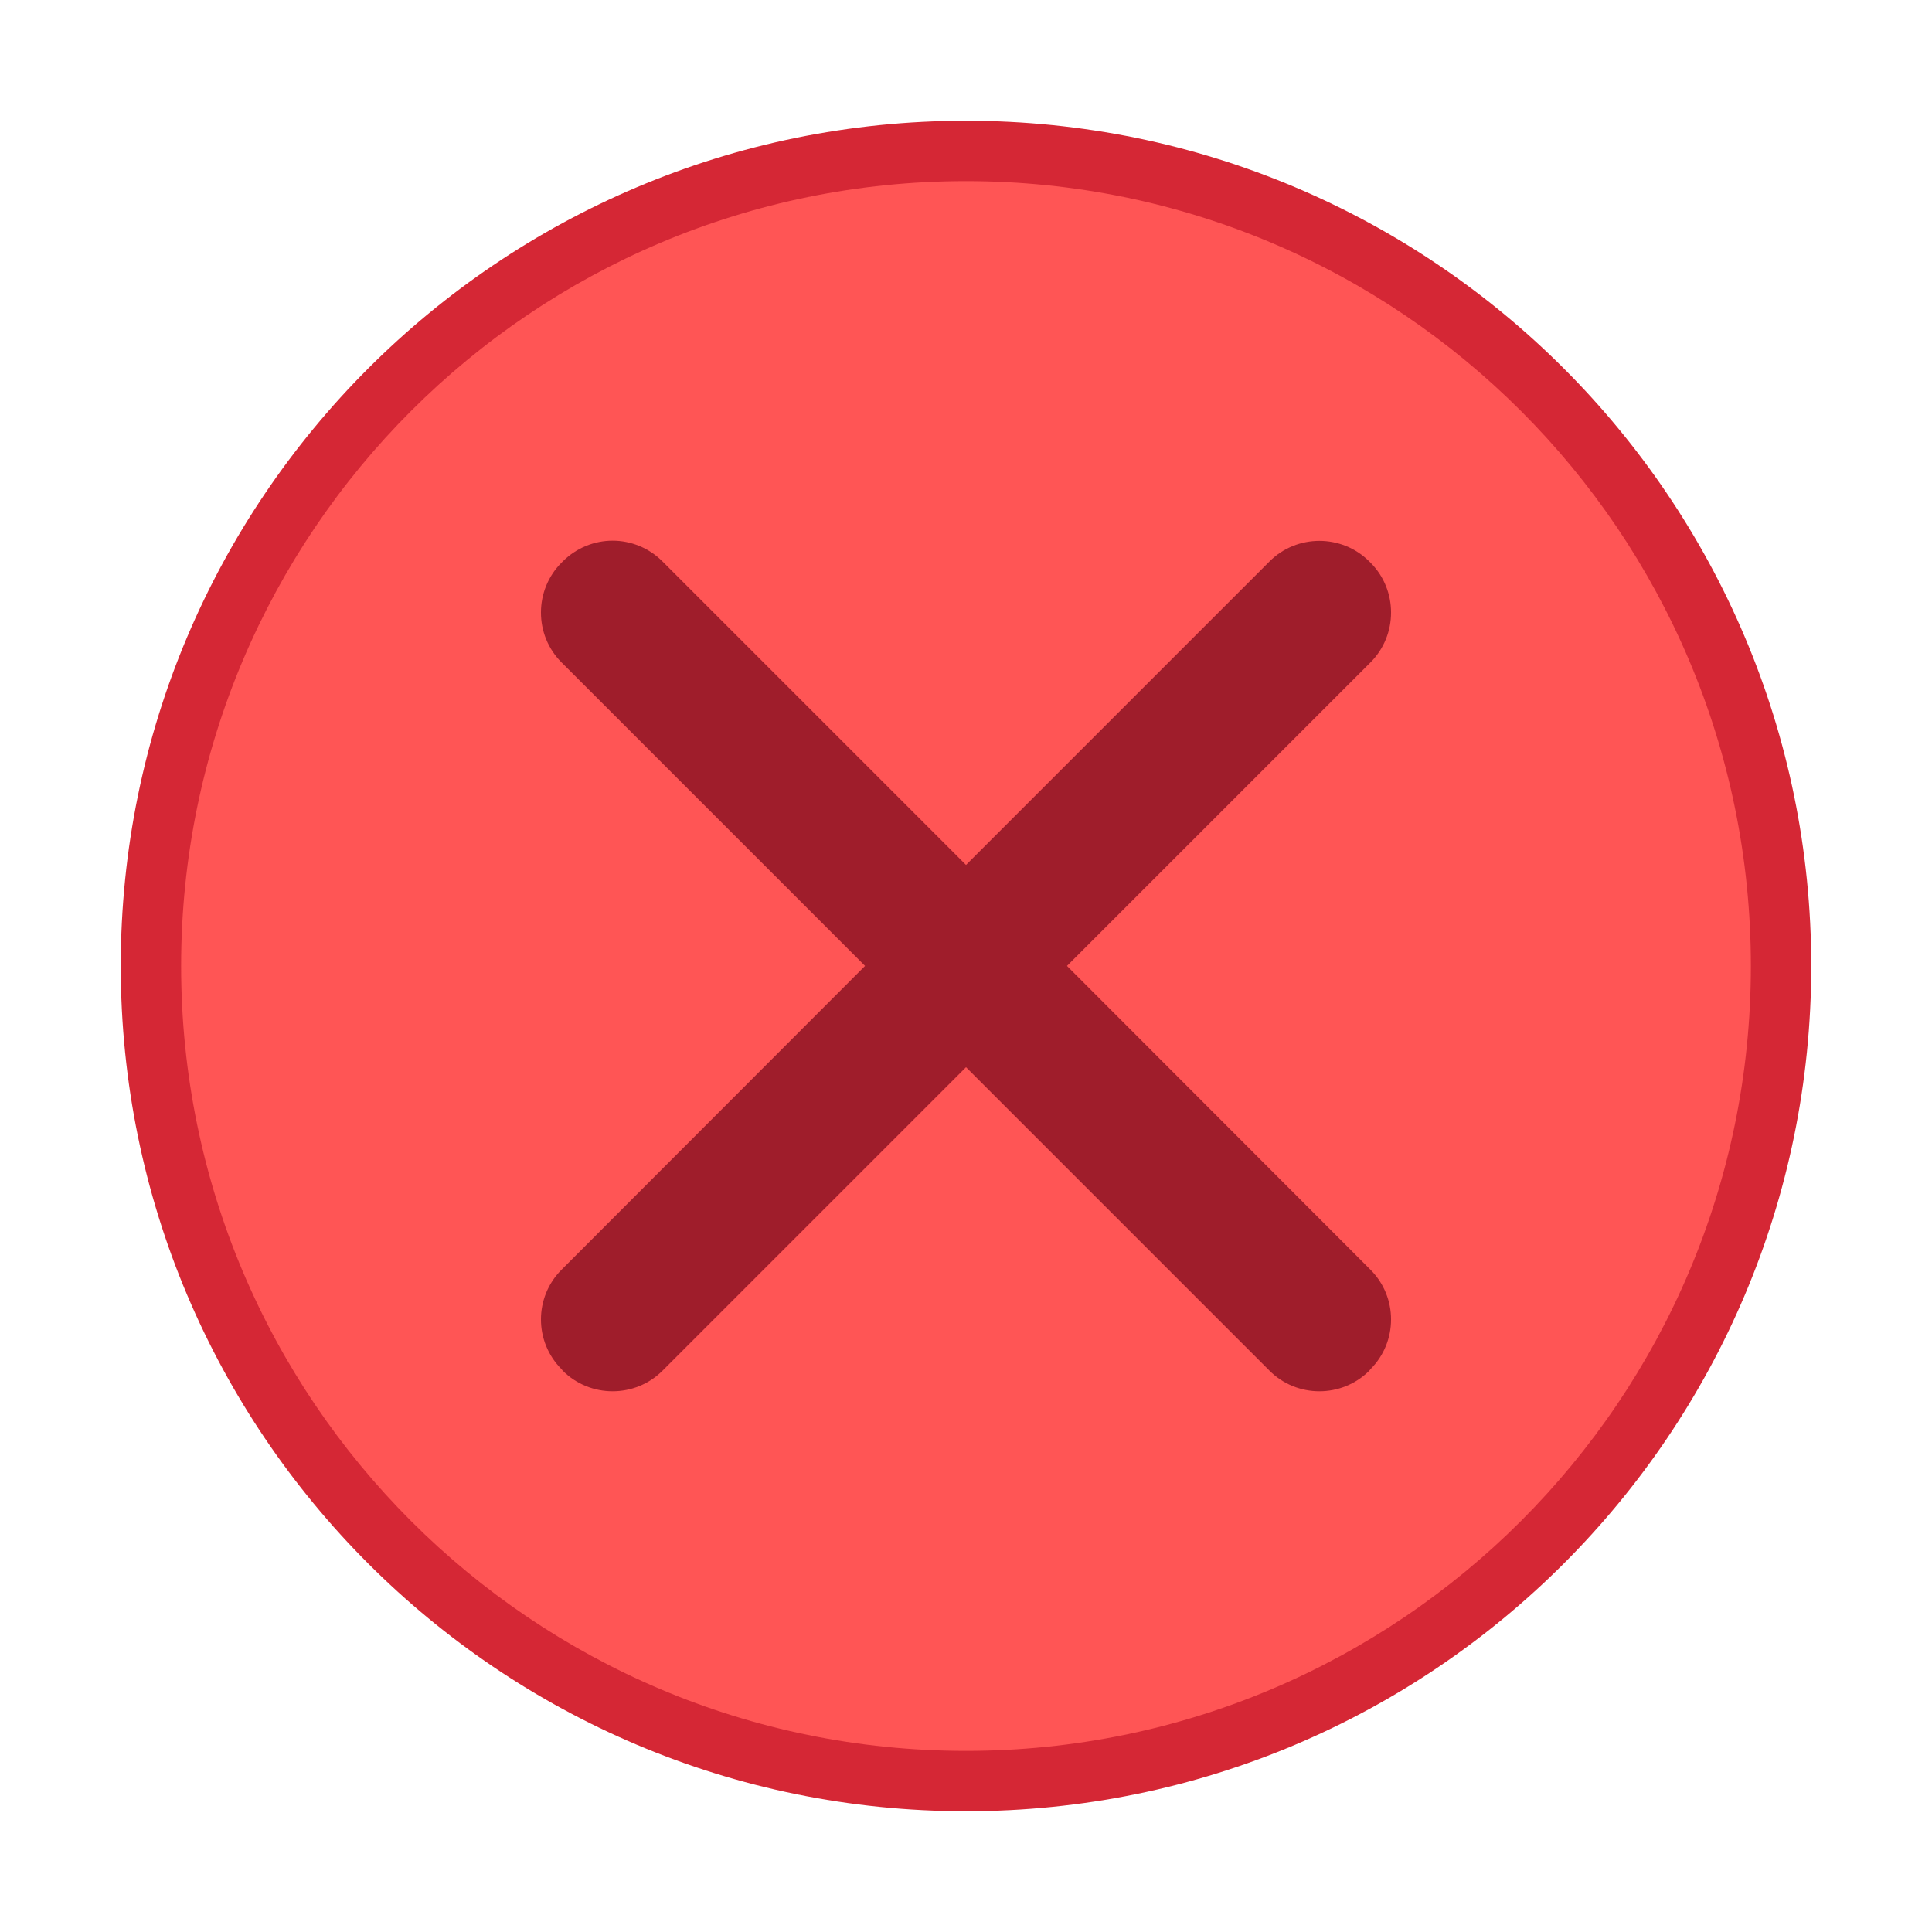
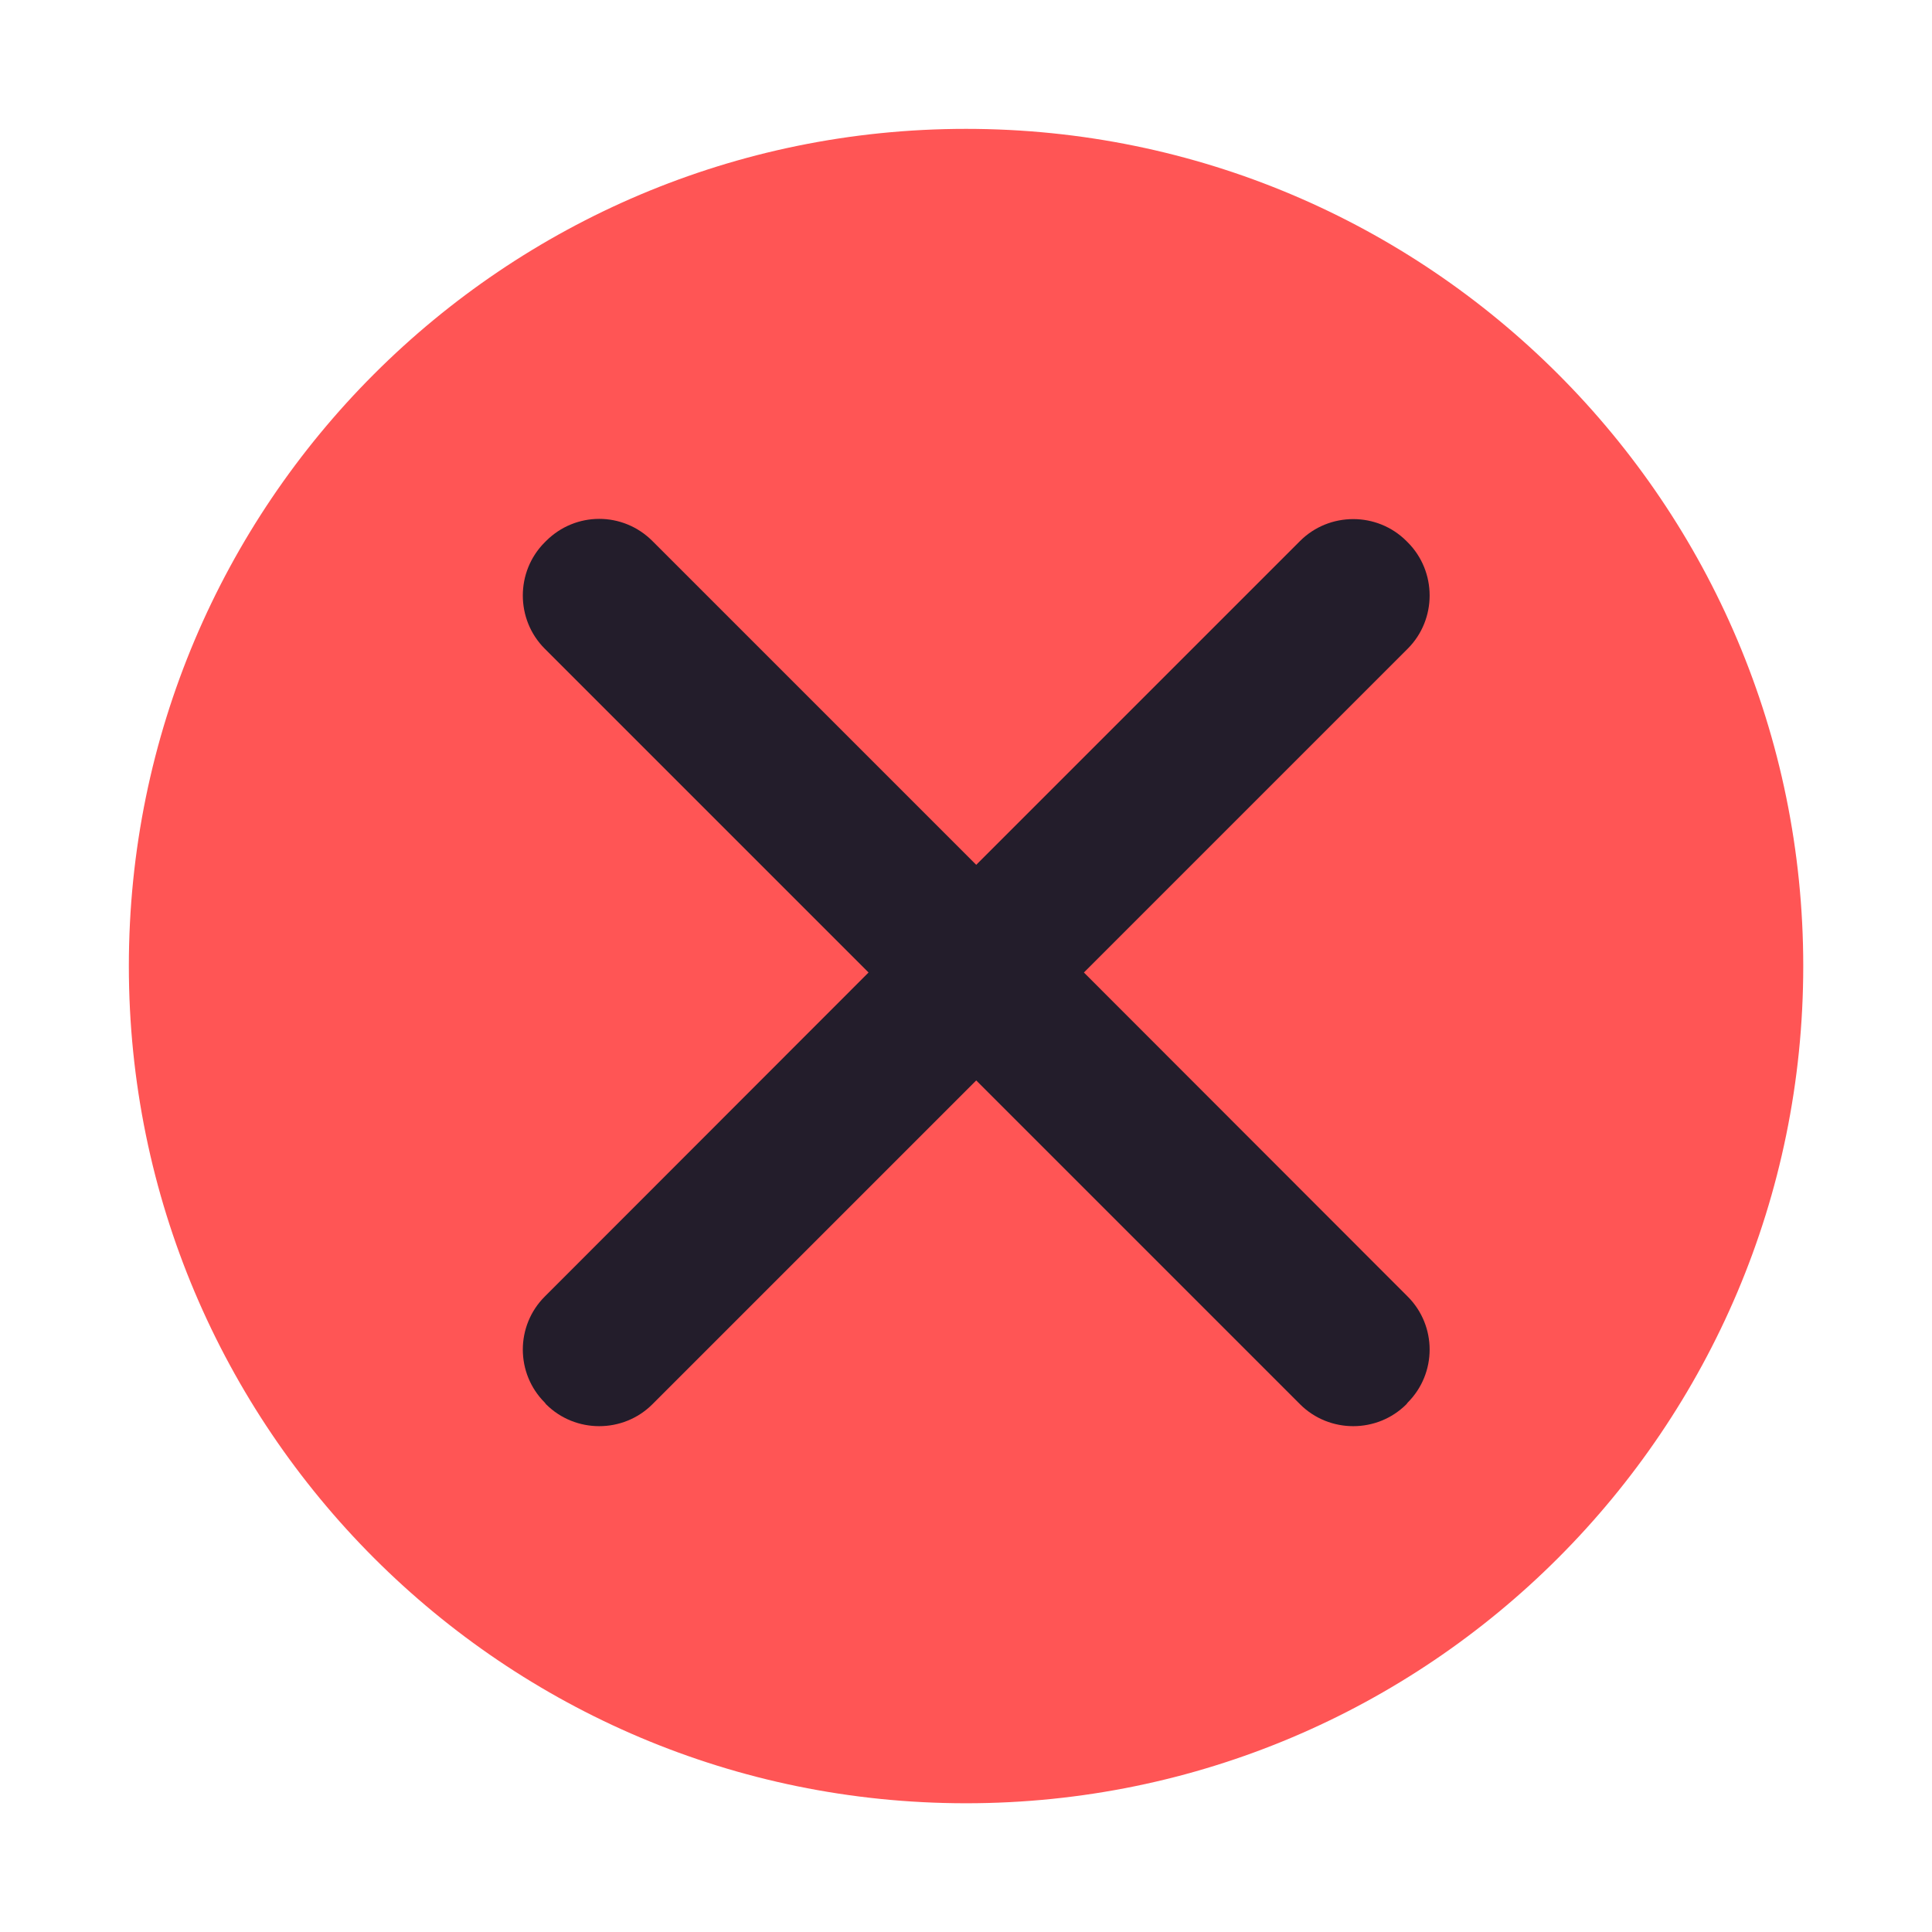
- <svg xmlns="http://www.w3.org/2000/svg" height="16" width="16">
-   <g fill-rule="evenodd" transform="matrix(.01265625 0 0 -.01265625 .92804 14.51988)">
-     <path d="m558.777-37.935c305.456 0 553.081 247.626 553.081 553.086 0 305.461-247.625 553.087-553.081 553.087-305.465 0-553.091-247.625-553.091-553.087 0-305.46 247.626-553.086 553.091-553.086" fill="#d52735" />
-     <g transform="matrix(1.068034 0 0 1.068034 .417863 -41.90048)">
-       <path d="m522.792 40.699c265.569 0 480.86 215.295 480.86 480.869 0 265.575-215.291 480.866-480.86 480.866-265.579 0-480.87-215.291-480.87-480.866 0-265.574 215.291-480.869 480.87-480.869" fill="#f55" />
-       <path d="m306.284 782.15c-11.068 0-22.152-4.315-30.55-12.713l-.759-.759c-16.798-16.796-16.798-44.304 0-61.101l185.958-185.958-185.958-186.148c-16.793-16.791-16.793-44.114 0-60.911l.759-.949c16.791-16.796 44.304-16.796 61.101 0l185.958 185.958 185.958-185.958c16.793-16.796 44.304-16.796 61.101 0l.759.949c16.791 16.791 16.791 44.119 0 60.911l-185.958 186.148 185.958 185.958c16.791 16.796 16.796 44.309 0 61.101l-.759.759c-16.801 16.791-44.308 16.791-61.101 0l-185.958-185.958-185.958 185.958c-8.398 8.398-19.483 12.713-30.55 12.713z" fill="#9f1d2b" />
-     </g>
+ <svg xmlns="http://www.w3.org/2000/svg" height="15" width="15">
+   <g enable-background="new" fill-rule="evenodd" transform="translate(-22.44761 -232.4715)">
+     <path d="m29.948 246.472c3.59 0 6.5-2.91 6.5-6.5 0-3.59-2.91-6.5-6.5-6.5-3.59 0-6.5 2.91-6.5 6.5 0 3.59 2.91 6.5 6.5 6.5" fill="#f55" />
+     <path d="m27.1 236.5c-.15 0-.299.058-.413.172l-.01.01c-.227.227-.227.599 0 .826l2.514 2.514-2.514 2.516c-.227.227-.227.596 0 .823l.01.013c.227.227.599.227.826 0l2.514-2.514 2.514 2.514c.227.227.599.227.826 0l.01-.013c.227-.227.227-.596 0-.823l-2.514-2.516 2.514-2.514c.227-.227.227-.599 0-.826l-.01-.01c-.227-.227-.599-.227-.826 0l-2.514 2.514-2.514-2.514c-.114-.114-.263-.172-.413-.172z" fill="#231d2b" />
  </g>
</svg>
